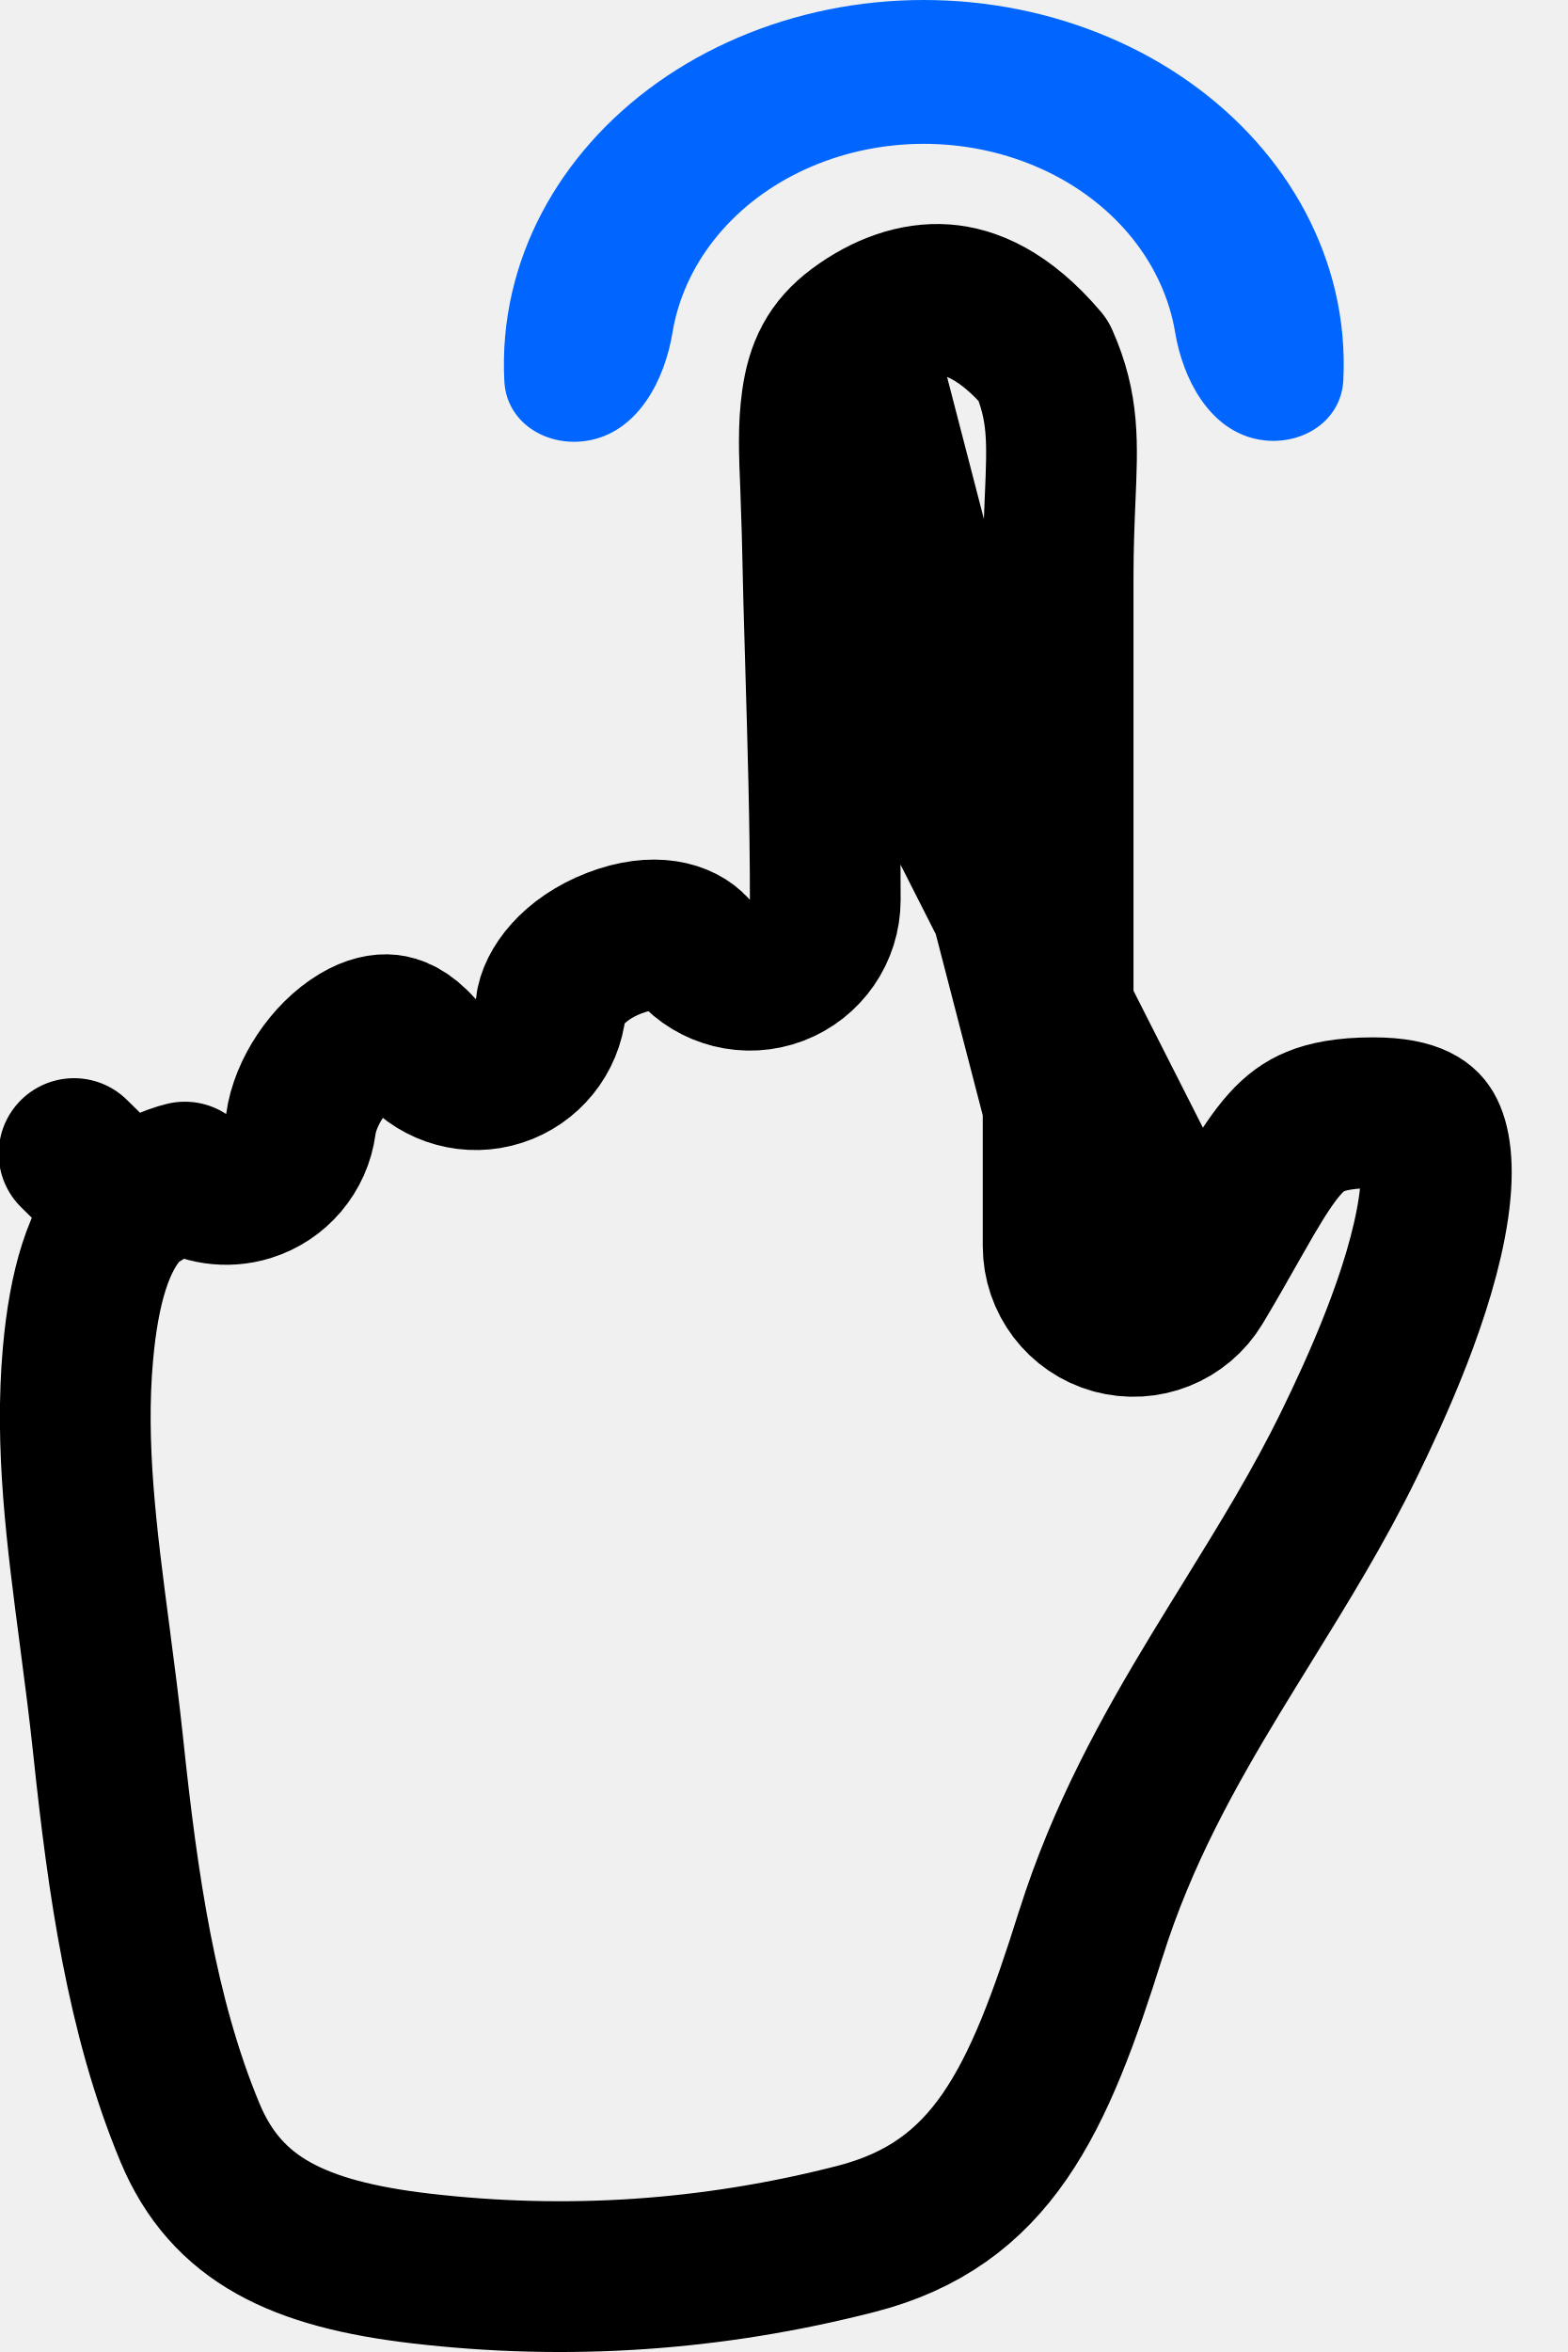
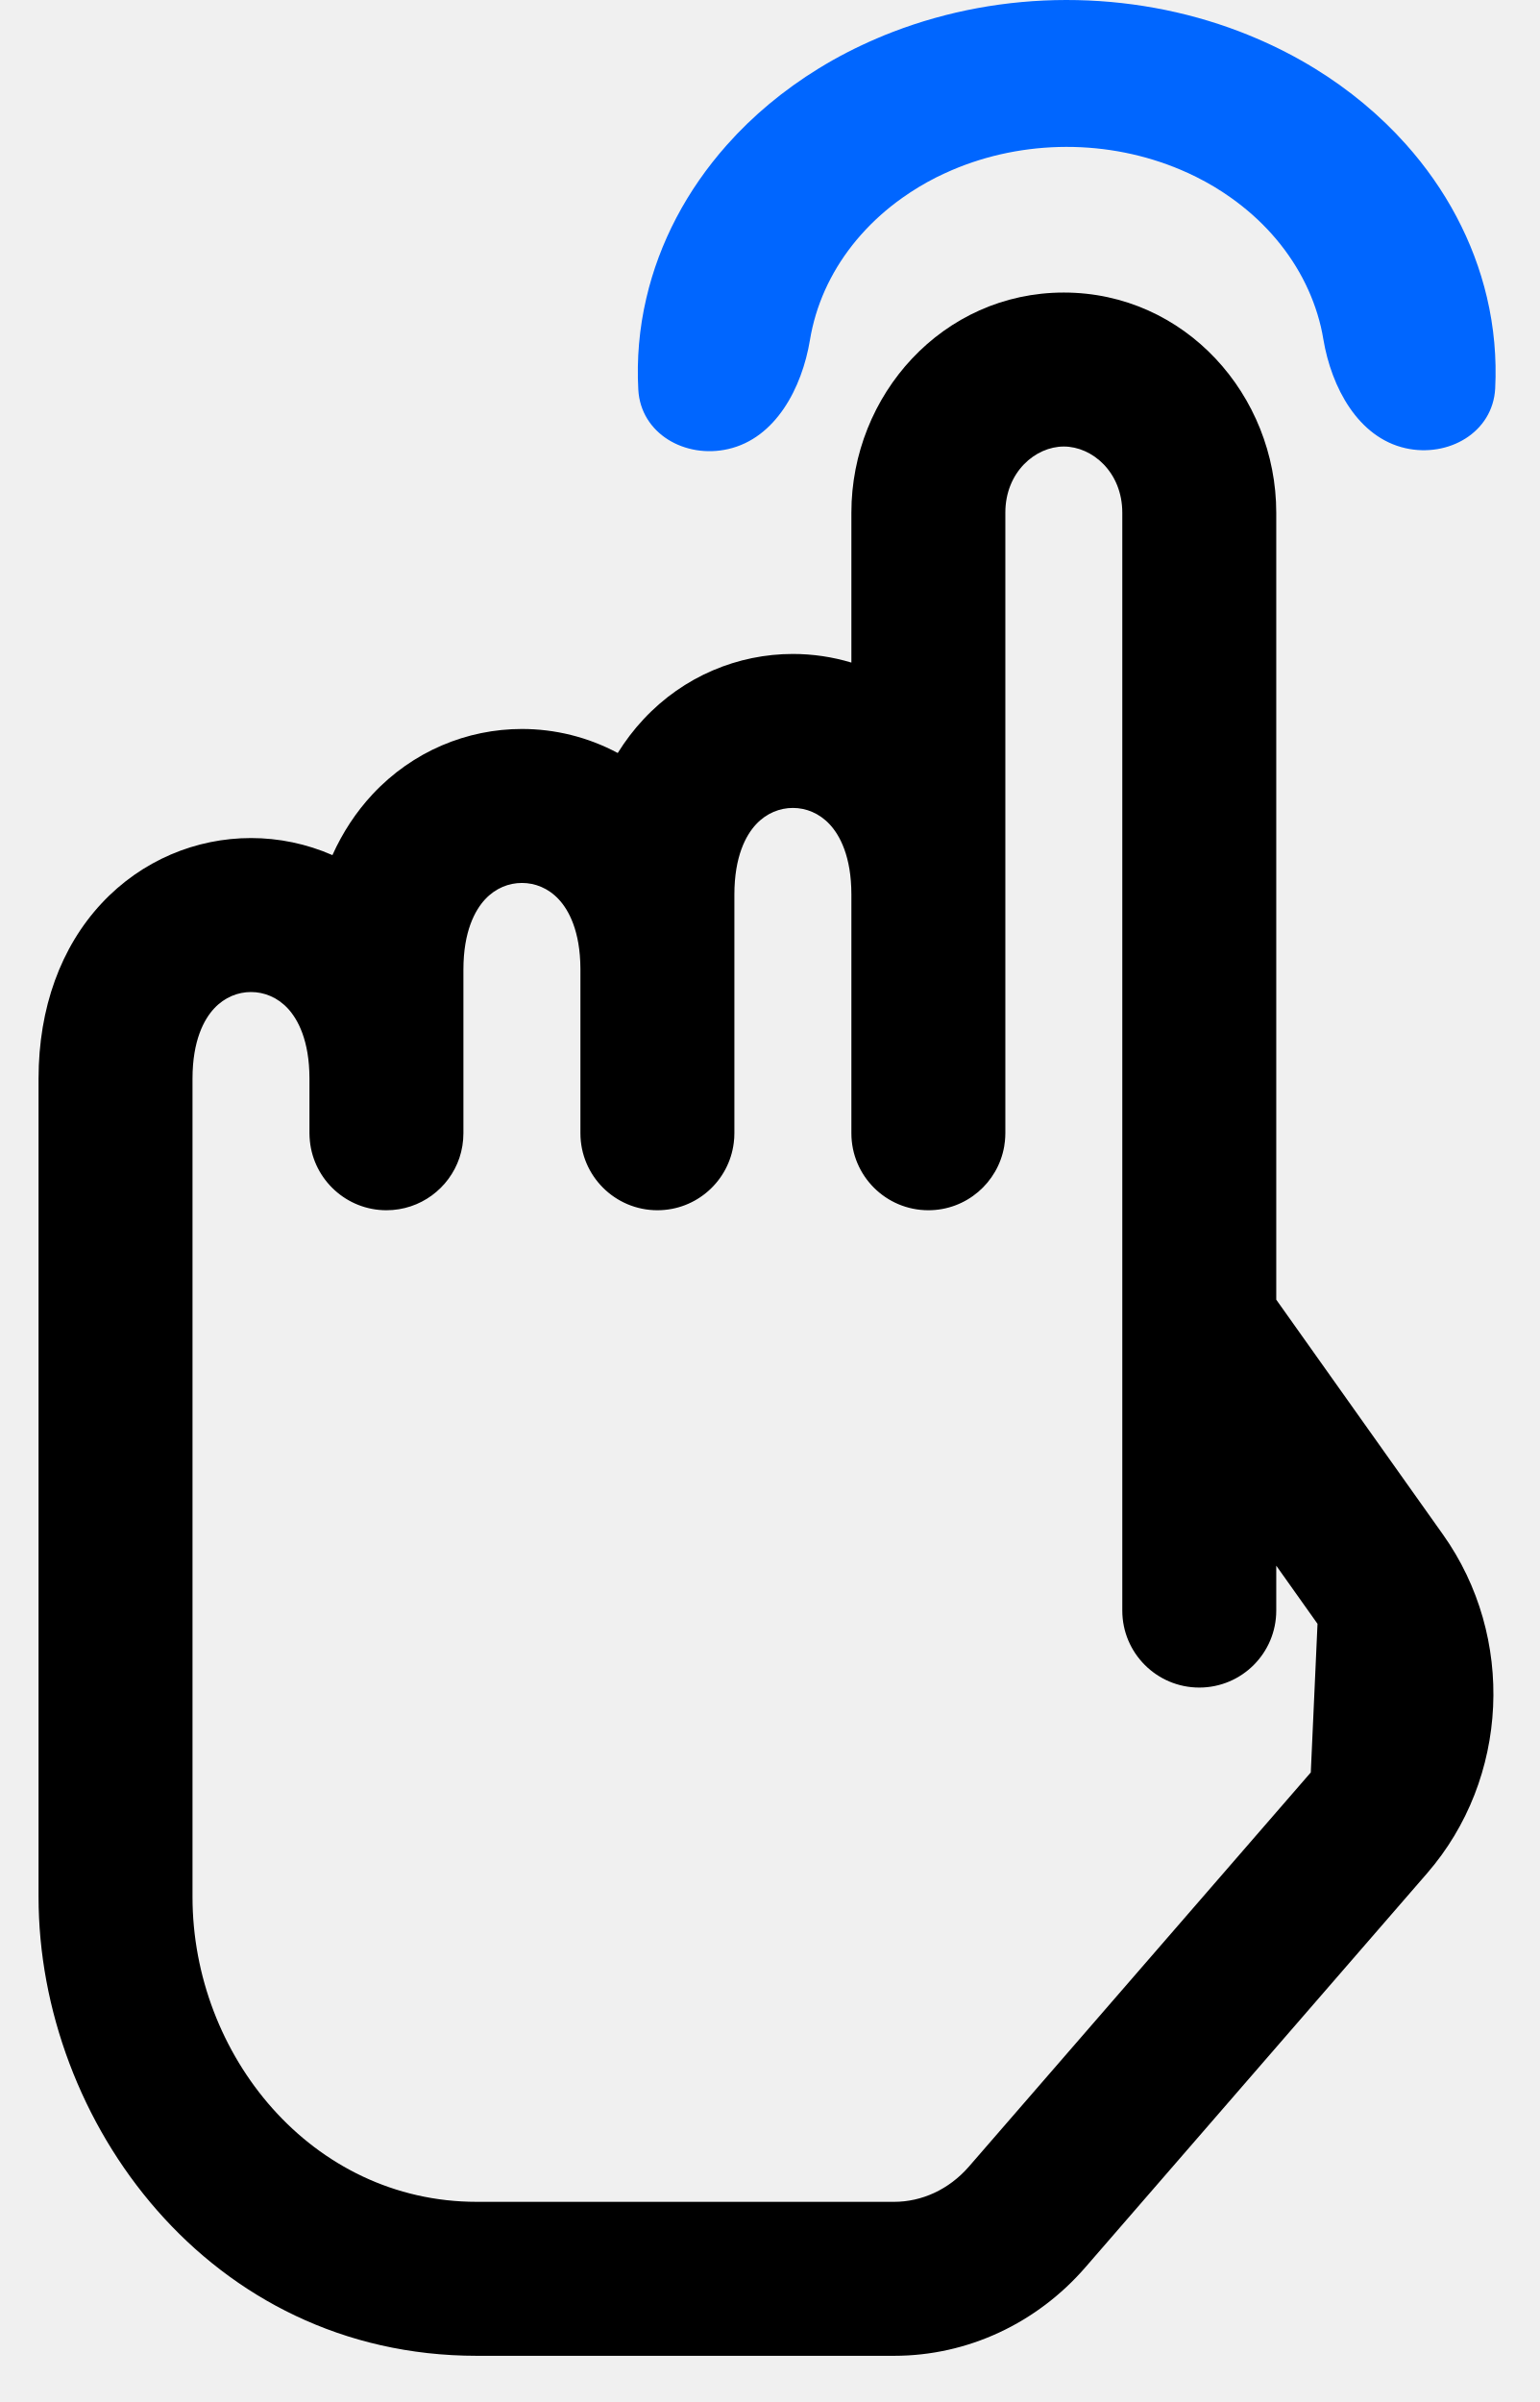
- <svg xmlns="http://www.w3.org/2000/svg" width="26" height="39" viewBox="0 0 26 39" fill="none">
-   <mask id="path-1-inside-1_1475_679" fill="white">
-     <path d="M20.822 7.277C21.52 7.434 22.241 7.022 22.279 6.308C22.304 5.812 22.26 5.314 22.144 4.824C21.93 3.92 21.48 3.07 20.828 2.341C20.176 1.611 19.34 1.02 18.383 0.615C17.427 0.209 16.376 -0.001 15.311 6.96446e-06C14.246 0.001 13.195 0.214 12.241 0.623C11.285 1.031 10.451 1.624 9.802 2.355C9.152 3.087 8.705 3.938 8.495 4.842C8.381 5.333 8.338 5.832 8.365 6.328C8.405 7.042 9.127 7.451 9.824 7.291C10.594 7.116 11.023 6.3 11.152 5.521C11.163 5.452 11.177 5.383 11.193 5.314C11.32 4.767 11.59 4.252 11.983 3.81C12.376 3.367 12.88 3.009 13.458 2.762C14.036 2.515 14.671 2.386 15.315 2.385C15.959 2.384 16.595 2.512 17.173 2.757C17.752 3.002 18.258 3.36 18.652 3.801C19.046 4.242 19.318 4.756 19.448 5.303C19.464 5.372 19.478 5.441 19.489 5.51C19.62 6.289 20.052 7.103 20.822 7.277Z" />
-   </mask>
-   <path d="M20.822 7.277C21.52 7.434 22.241 7.022 22.279 6.308C22.304 5.812 22.26 5.314 22.144 4.824C21.93 3.92 21.48 3.07 20.828 2.341C20.176 1.611 19.34 1.02 18.383 0.615C17.427 0.209 16.376 -0.001 15.311 6.96446e-06C14.246 0.001 13.195 0.214 12.241 0.623C11.285 1.031 10.451 1.624 9.802 2.355C9.152 3.087 8.705 3.938 8.495 4.842C8.381 5.333 8.338 5.832 8.365 6.328C8.405 7.042 9.127 7.451 9.824 7.291C10.594 7.116 11.023 6.3 11.152 5.521C11.163 5.452 11.177 5.383 11.193 5.314C11.32 4.767 11.59 4.252 11.983 3.81C12.376 3.367 12.88 3.009 13.458 2.762C14.036 2.515 14.671 2.386 15.315 2.385C15.959 2.384 16.595 2.512 17.173 2.757C17.752 3.002 18.258 3.36 18.652 3.801C19.046 4.242 19.318 4.756 19.448 5.303C19.464 5.372 19.478 5.441 19.489 5.51C19.62 6.289 20.052 7.103 20.822 7.277Z" stroke="#0066FF" stroke-width="5" mask="url(#path-1-inside-1_1475_679)" />
-   <path d="M18.464 21.865C17.923 21.715 17.549 21.222 17.549 20.66V15.116V9.571C17.549 9.065 17.567 8.644 17.582 8.278C17.623 7.333 17.648 6.75 17.305 5.978C16.658 5.214 16.085 5.001 15.665 4.969C15.192 4.933 14.685 5.108 14.211 5.46L18.464 21.865ZM18.464 21.865C19.006 22.015 19.581 21.786 19.87 21.304M18.464 21.865L19.87 21.304M19.87 21.304C20.064 20.981 20.261 20.635 20.431 20.334C20.535 20.151 20.629 19.986 20.707 19.852C20.947 19.443 21.13 19.168 21.311 18.967C21.476 18.784 21.63 18.673 21.813 18.598C22.006 18.518 22.298 18.451 22.773 18.451C23.514 18.451 23.648 18.675 23.687 18.741L23.688 18.741C23.793 18.918 23.878 19.314 23.775 20.024C23.573 21.414 22.803 23.074 22.375 23.95C21.872 24.98 21.302 25.903 20.703 26.873C20.524 27.163 20.342 27.457 20.158 27.76C19.38 29.045 18.606 30.432 18.092 32.069L18.091 32.069C17.22 34.846 16.457 36.547 14.192 37.126L14.192 37.126C11.817 37.735 9.409 37.9 6.972 37.614C4.965 37.378 3.756 36.816 3.15 35.361L3.15 35.361C2.349 33.438 2.036 31.239 1.798 28.989L1.798 28.989C1.731 28.35 1.65 27.735 1.572 27.137C1.355 25.488 1.156 23.968 1.294 22.441L1.294 22.441C1.392 21.359 1.628 20.501 2.116 20.004M19.87 21.304L13.553 8.848M13.553 8.848L13.553 8.848C13.567 9.565 13.588 10.298 13.61 11.038C13.648 12.324 13.687 13.633 13.687 14.921C13.687 15.44 13.365 15.906 12.879 16.09C12.393 16.274 11.844 16.137 11.5 15.748C11.313 15.536 10.863 15.379 10.187 15.639C9.503 15.903 9.167 16.385 9.136 16.695C9.086 17.189 8.749 17.607 8.276 17.759C7.804 17.912 7.286 17.77 6.957 17.399C6.726 17.138 6.55 17.088 6.451 17.077C6.334 17.064 6.162 17.09 5.941 17.222C5.458 17.511 5.059 18.118 4.99 18.637C4.926 19.121 4.585 19.524 4.119 19.667C3.758 19.778 3.373 19.719 3.066 19.518C3.017 19.53 2.952 19.548 2.871 19.578C2.704 19.64 2.526 19.728 2.372 19.823C2.296 19.869 2.232 19.913 2.184 19.949C2.141 19.981 2.12 20 2.117 20.003C2.116 20.004 2.116 20.004 2.116 20.004M13.553 8.848C13.547 8.557 13.537 8.299 13.527 8.062M13.553 8.848L13.527 8.062M2.116 20.004C2.116 20.004 2.117 20.004 2.117 20.003L1.228 19.128L2.117 20.004C2.116 20.004 2.116 20.004 2.116 20.004ZM13.527 8.062C13.504 7.513 13.486 7.082 13.548 6.643M13.527 8.062L13.548 6.643M13.548 6.643C13.62 6.134 13.789 5.774 14.211 5.46L13.548 6.643Z" stroke="black" stroke-width="2.5" stroke-linejoin="round" />
+ <svg xmlns="http://www.w3.org/2000/svg" width="25" height="39" viewBox="0 0 25 39" fill="none">
+   <path fill-rule="evenodd" clip-rule="evenodd" d="M19.989 3.211C20.234 3.385 20.457 3.582 20.652 3.801C21.046 4.242 21.318 4.756 21.448 5.303C21.464 5.372 21.478 5.441 21.489 5.51C21.62 6.289 22.052 7.103 22.822 7.277C23.52 7.434 24.241 7.022 24.279 6.308C24.304 5.812 24.26 5.314 24.144 4.824C23.93 3.92 23.48 3.07 22.828 2.341C22.407 1.87 21.91 1.457 21.353 1.114C21.047 0.926 20.723 0.759 20.383 0.615C20.298 0.579 20.213 0.544 20.126 0.511C19.24 0.173 18.282 -0.001 17.312 5.66279e-06C17.311 6.0746e-06 17.311 6.50888e-06 17.311 6.96562e-06C16.341 0.001 15.383 0.178 14.499 0.518C14.412 0.551 14.326 0.586 14.241 0.623C13.908 0.765 13.59 0.929 13.29 1.114C12.727 1.461 12.225 1.878 11.802 2.355C11.152 3.087 10.705 3.938 10.495 4.842C10.38 5.333 10.338 5.832 10.365 6.328C10.405 7.042 11.127 7.451 11.824 7.291C12.594 7.116 13.023 6.3 13.152 5.521C13.163 5.452 13.177 5.383 13.193 5.314C13.32 4.767 13.59 4.252 13.983 3.81C14.18 3.588 14.405 3.387 14.654 3.211C14.827 3.088 15.011 2.977 15.205 2.879C15.288 2.838 15.372 2.799 15.458 2.762C16.035 2.515 16.67 2.386 17.314 2.385C17.314 2.385 17.315 2.385 17.315 2.385C17.959 2.384 18.595 2.512 19.173 2.757C19.259 2.793 19.343 2.832 19.425 2.873C19.624 2.972 19.812 3.085 19.989 3.211Z" fill="#0066FF" />
+   <path fill-rule="evenodd" clip-rule="evenodd" d="M17.274 4.75C19.244 4.75 20.724 6.417 20.724 8.325V21.102L23.433 24.918C24.611 26.578 24.508 28.877 23.173 30.416L17.624 36.814C16.84 37.718 15.717 38.25 14.519 38.25H7.742C3.39 38.25 0.626 34.439 0.626 30.799V17.514L0.626 17.51C0.627 16.361 0.989 15.377 1.648 14.669C2.303 13.966 3.187 13.607 4.076 13.607C4.527 13.607 4.978 13.7 5.398 13.884C5.564 13.515 5.782 13.184 6.048 12.898C6.703 12.195 7.587 11.836 8.475 11.836C9.012 11.836 9.547 11.967 10.031 12.226C10.153 12.03 10.292 11.847 10.448 11.68C11.102 10.977 11.987 10.618 12.875 10.618C13.195 10.618 13.516 10.665 13.825 10.758V8.323C13.825 6.414 15.306 4.75 17.274 4.75ZM16.306 18.616C16.311 18.587 16.315 18.558 16.318 18.528C16.322 18.486 16.325 18.443 16.325 18.4V8.323C16.325 7.665 16.813 7.25 17.274 7.25C17.735 7.25 18.224 7.665 18.224 8.325V21.485C18.224 21.496 18.224 21.506 18.224 21.517V26.15C18.224 26.84 18.784 27.4 19.474 27.4C20.165 27.4 20.724 26.84 20.724 26.15V25.421L21.394 26.365L21.285 28.778L15.735 35.176C15.408 35.553 14.965 35.75 14.519 35.75H7.742C5.054 35.75 3.126 33.36 3.126 30.8C3.126 30.8 3.126 30.8 1.876 30.8C0.626 30.8 0.626 30.8 0.626 30.799L1.876 30.8L3.126 30.8V17.52L3.126 17.514C3.126 16.894 3.313 16.55 3.478 16.373C3.648 16.191 3.864 16.107 4.076 16.107C4.287 16.107 4.503 16.191 4.673 16.373C4.837 16.55 5.024 16.892 5.025 17.509V18.399C5.025 18.442 5.028 18.485 5.032 18.527C5.096 19.157 5.628 19.65 6.275 19.65C6.826 19.65 7.293 19.294 7.46 18.8C7.502 18.674 7.525 18.54 7.525 18.4V15.743C7.525 15.122 7.713 14.779 7.877 14.602C8.048 14.419 8.263 14.336 8.475 14.336C8.687 14.336 8.903 14.419 9.073 14.602C9.236 14.777 9.422 15.117 9.425 15.728V18.399C9.425 19.09 9.985 19.65 10.675 19.65C11.313 19.65 11.839 19.172 11.915 18.555C11.922 18.504 11.925 18.453 11.925 18.4V15.743L11.925 15.723V14.525C11.925 13.905 12.112 13.561 12.277 13.384C12.447 13.202 12.663 13.118 12.875 13.118C13.087 13.118 13.302 13.202 13.472 13.384C13.637 13.561 13.825 13.905 13.825 14.525V18.4C13.825 19.09 14.384 19.65 15.075 19.65C15.691 19.65 16.203 19.204 16.306 18.616Z" fill="black" />
</svg>
